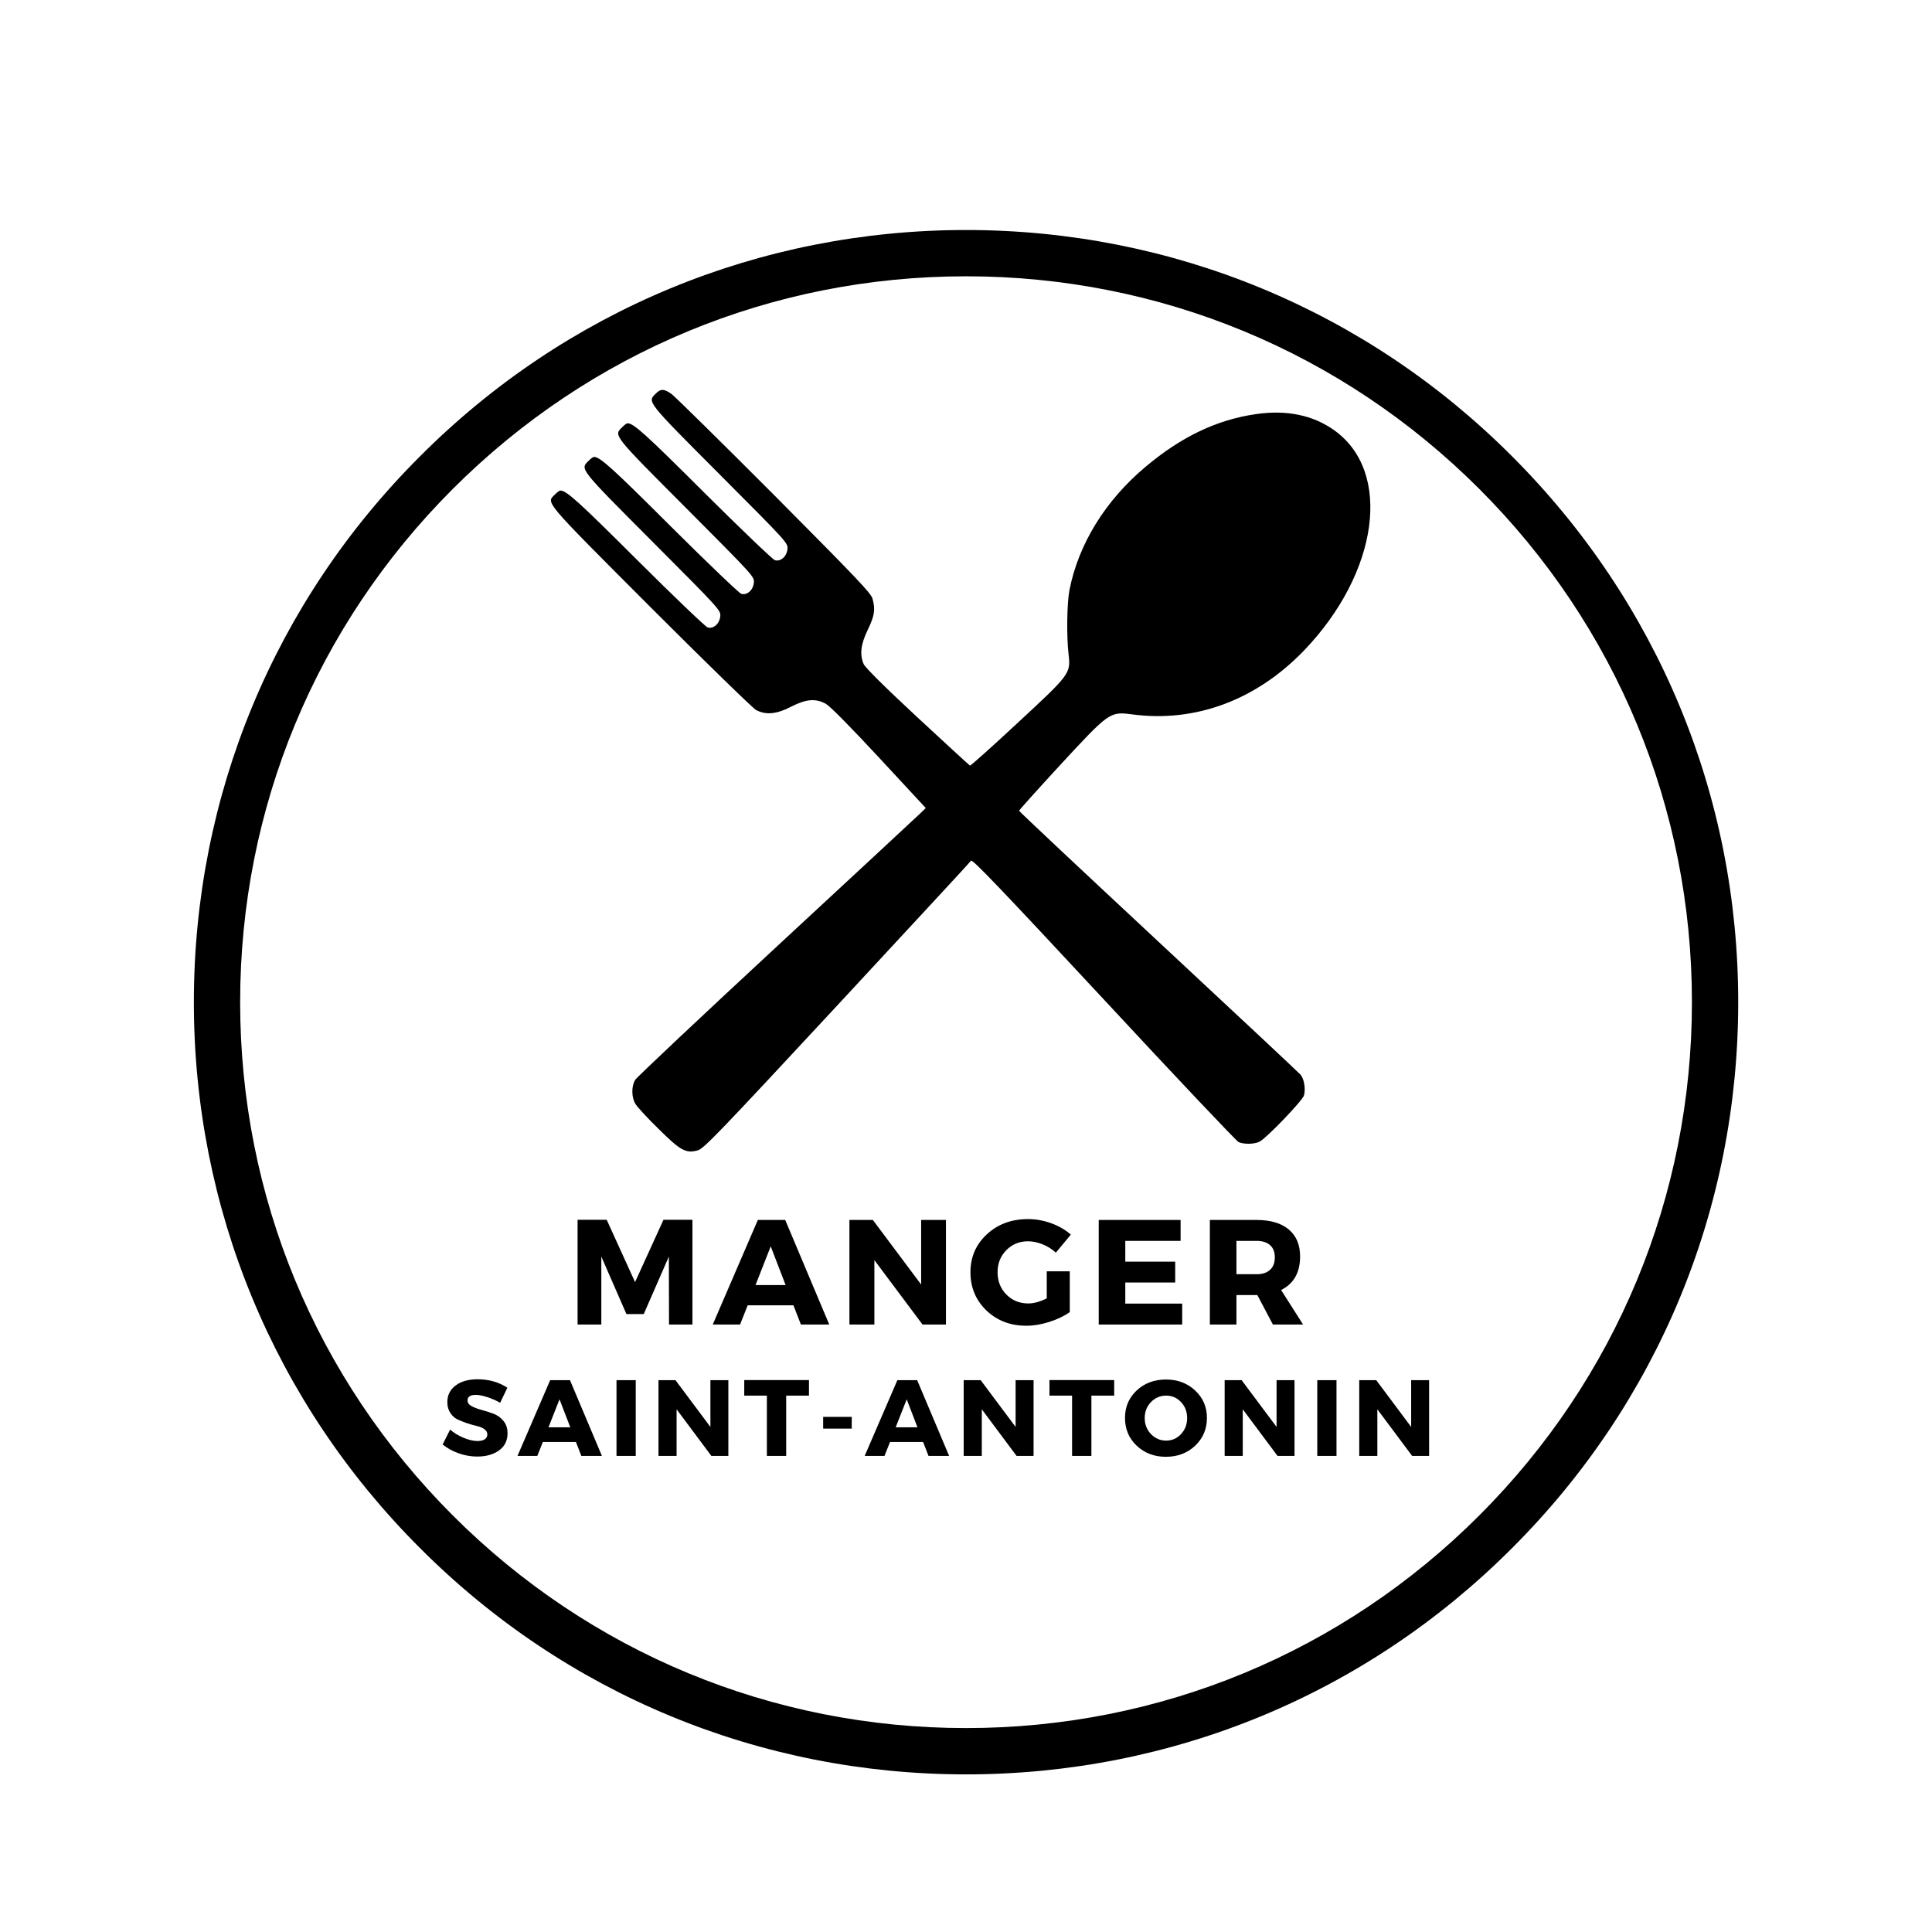
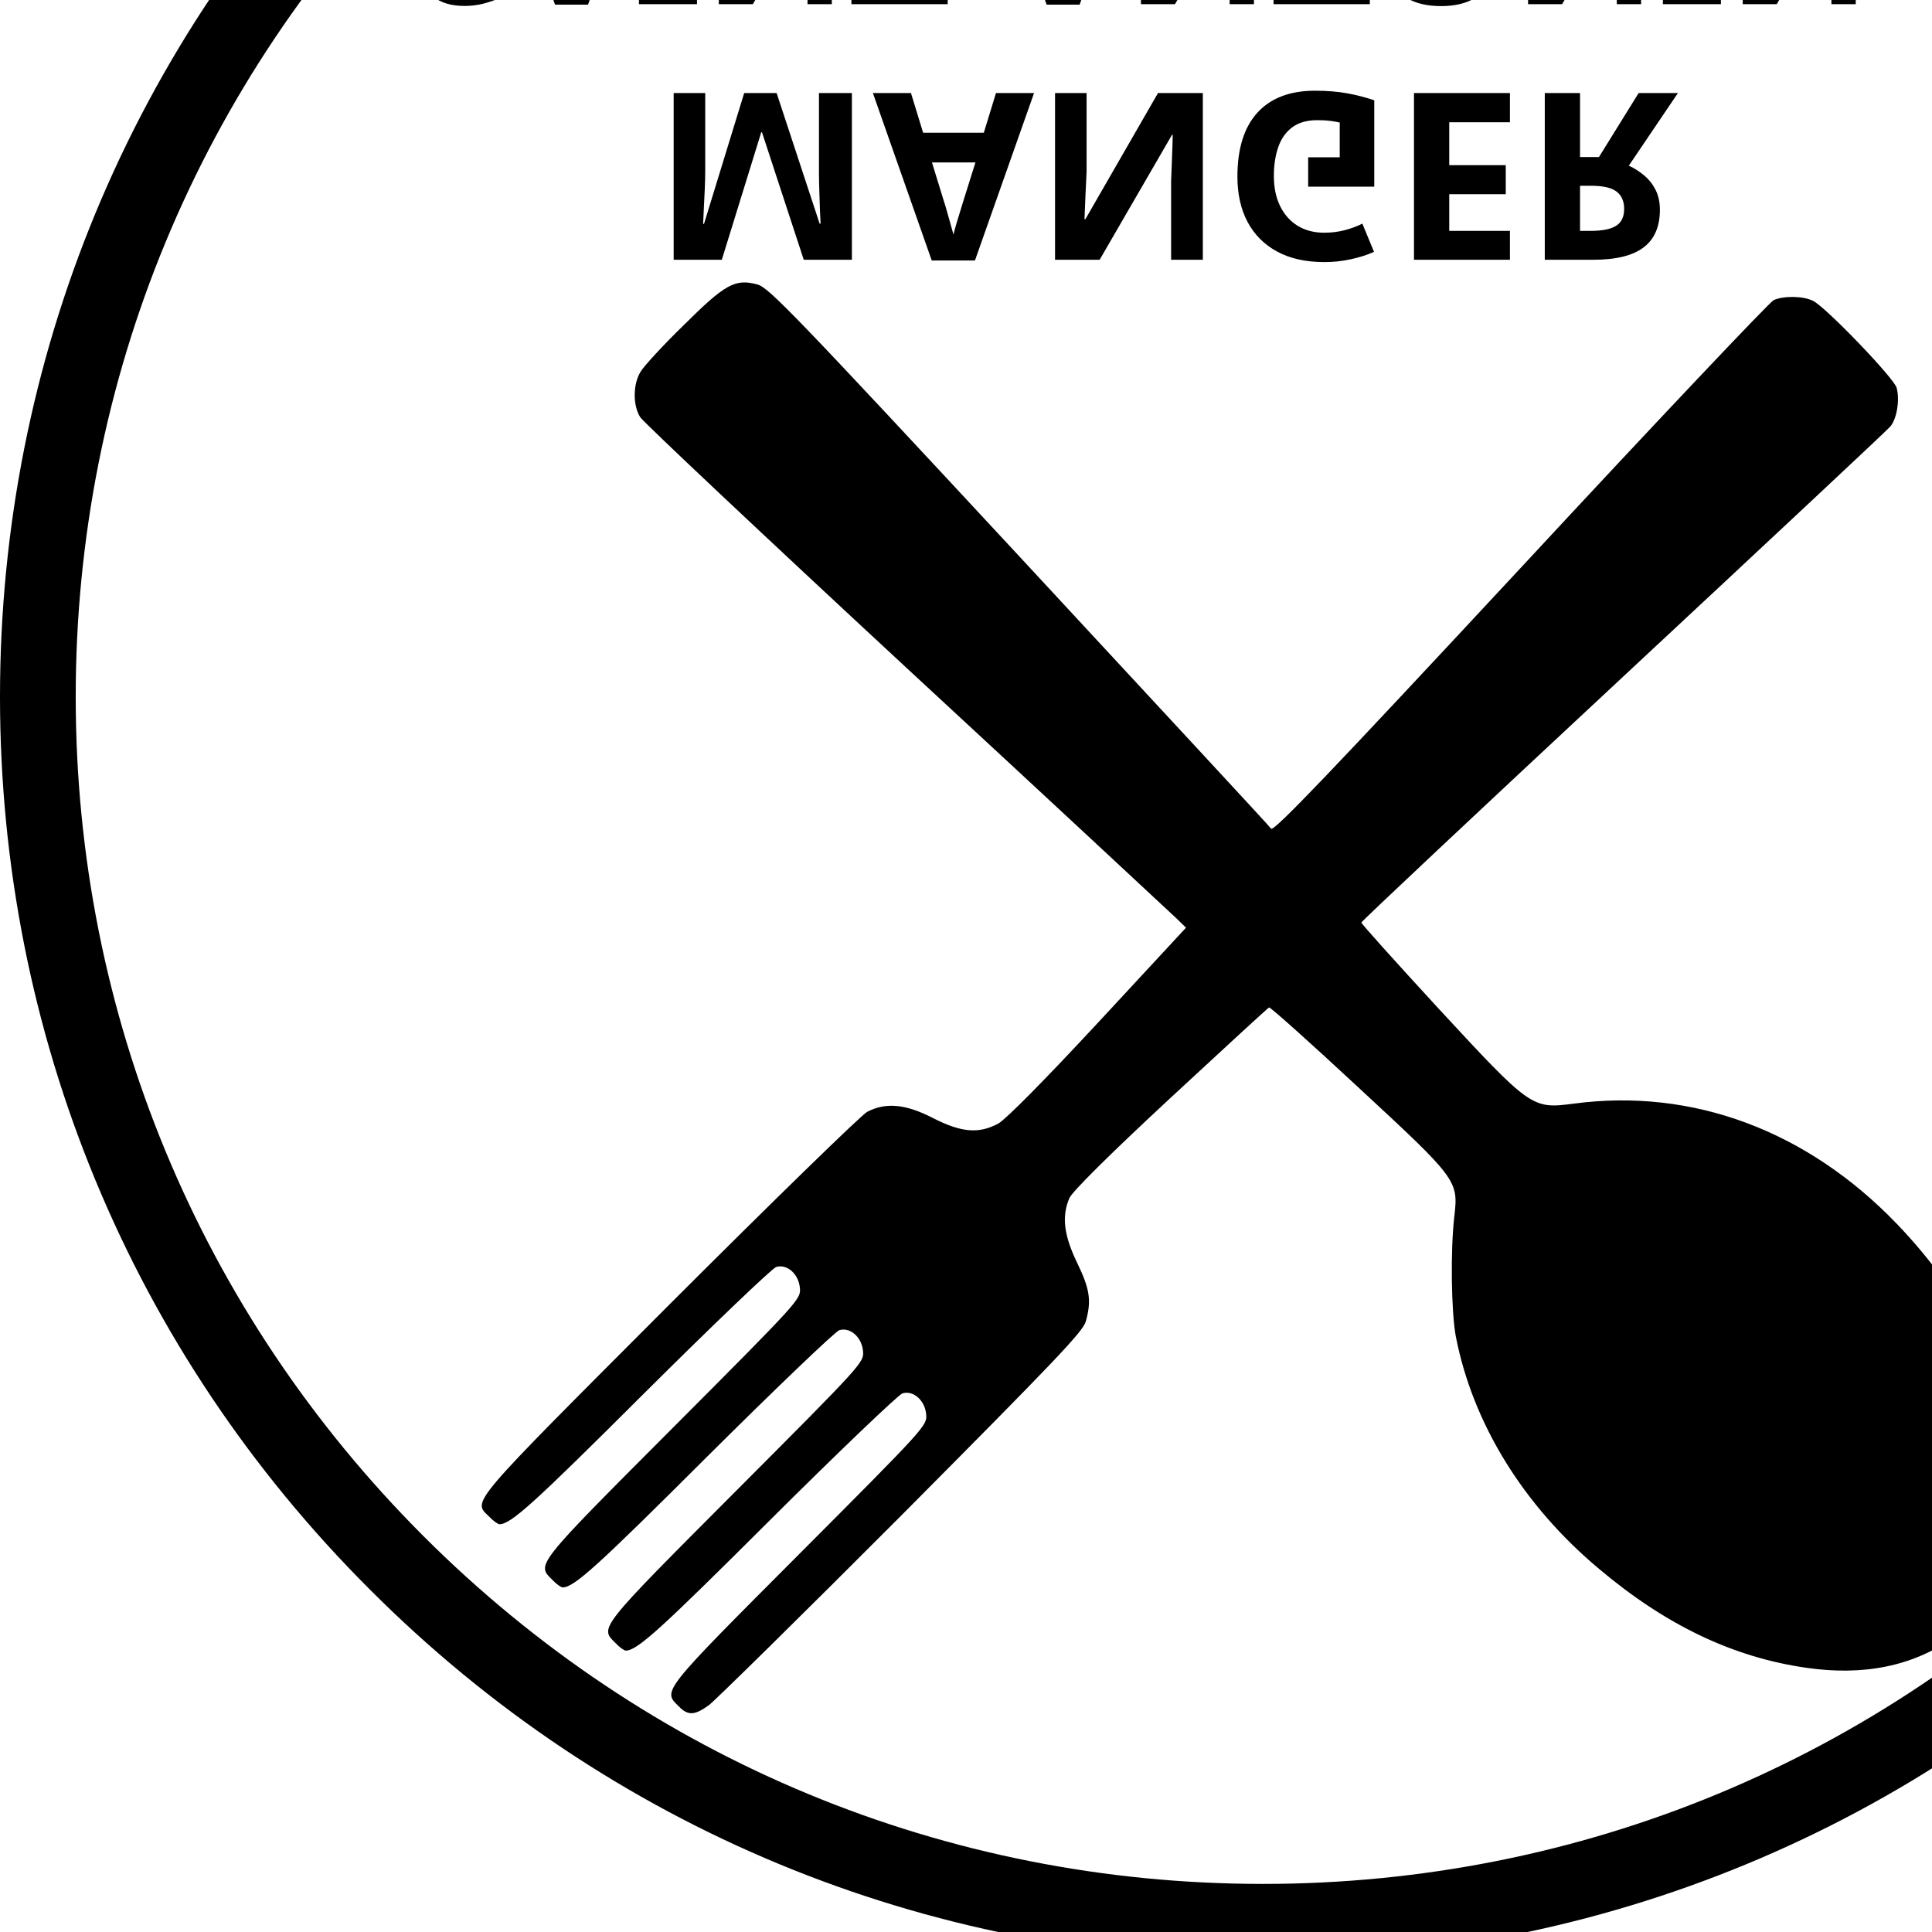
- <svg xmlns="http://www.w3.org/2000/svg" xmlns:xlink="http://www.w3.org/1999/xlink" width="375pt" height="375pt" viewBox="0 0 375 375" version="1.1">
-   <defs>
-     <g>
-       <symbol overflow="visible" id="glyph0-0">
-         <path style="stroke:none;" d="" />
-       </symbol>
-       <symbol overflow="visible" id="glyph0-1">
-         <path style="stroke:none;" d="M 24.328 0 L 19.781 0 L 19.75 -13.188 L 14.875 -2.031 L 11.516 -2.031 L 6.641 -13.188 L 6.641 0 L 2.031 0 L 2.031 -20.328 L 7.688 -20.328 L 13.188 -8.234 L 18.703 -20.328 L 24.328 -20.328 Z M 24.328 0 " />
-       </symbol>
-       <symbol overflow="visible" id="glyph0-2">
-         <path style="stroke:none;" d="M 15.516 -3.734 L 6.641 -3.734 L 5.156 0 L -0.141 0 L 8.609 -20.297 L 13.922 -20.297 L 22.469 0 L 16.969 0 Z M 14 -7.656 L 11.109 -15.172 L 8.156 -7.656 Z M 14 -7.656 " />
-       </symbol>
-       <symbol overflow="visible" id="glyph0-3">
-         <path style="stroke:none;" d="M 20.766 0 L 16.219 0 L 6.875 -12.5 L 6.875 0 L 2.031 0 L 2.031 -20.297 L 6.578 -20.297 L 15.953 -7.766 L 15.953 -20.297 L 20.766 -20.297 Z M 20.766 0 " />
-       </symbol>
-       <symbol overflow="visible" id="glyph0-4">
-         <path style="stroke:none;" d="M 15.516 -10.328 L 19.984 -10.328 L 19.984 -2.406 C 18.879 -1.633 17.547 -1 15.984 -0.5 C 14.43 -0.008 12.953 0.234 11.547 0.234 C 8.453 0.234 5.867 -0.754 3.797 -2.734 C 1.734 -4.723 0.703 -7.195 0.703 -10.156 C 0.703 -13.094 1.766 -15.547 3.891 -17.516 C 6.016 -19.484 8.68 -20.469 11.891 -20.469 C 13.398 -20.469 14.898 -20.195 16.391 -19.656 C 17.879 -19.113 19.145 -18.379 20.188 -17.453 L 17.281 -13.953 C 16.551 -14.629 15.703 -15.164 14.734 -15.562 C 13.766 -15.957 12.805 -16.156 11.859 -16.156 C 10.191 -16.156 8.789 -15.578 7.656 -14.422 C 6.531 -13.273 5.969 -11.852 5.969 -10.156 C 5.969 -8.426 6.535 -6.984 7.672 -5.828 C 8.816 -4.672 10.234 -4.094 11.922 -4.094 C 13.004 -4.094 14.203 -4.422 15.516 -5.078 Z M 15.516 -10.328 " />
-       </symbol>
-       <symbol overflow="visible" id="glyph0-5">
-         <path style="stroke:none;" d="M 17.922 -16.234 L 7.188 -16.234 L 7.188 -12.203 L 16.875 -12.203 L 16.875 -8.156 L 7.188 -8.156 L 7.188 -4.062 L 18.234 -4.062 L 18.234 0 L 2.031 0 L 2.031 -20.297 L 17.922 -20.297 Z M 17.922 -16.234 " />
-       </symbol>
-       <symbol overflow="visible" id="glyph0-6">
-         <path style="stroke:none;" d="M 14.266 0 L 11.25 -5.719 L 7.188 -5.719 L 7.188 0 L 2.031 0 L 2.031 -20.297 L 11.109 -20.297 C 13.797 -20.297 15.875 -19.68 17.344 -18.453 C 18.812 -17.223 19.547 -15.477 19.547 -13.219 C 19.547 -10.094 18.316 -7.922 15.859 -6.703 L 20.125 0 Z M 7.188 -9.766 L 11.109 -9.766 C 12.223 -9.766 13.086 -10.047 13.703 -10.609 C 14.328 -11.172 14.641 -11.984 14.641 -13.047 C 14.641 -14.086 14.328 -14.879 13.703 -15.422 C 13.086 -15.961 12.223 -16.234 11.109 -16.234 L 7.188 -16.234 Z M 7.188 -9.766 " />
-       </symbol>
-       <symbol overflow="visible" id="glyph1-0">
-         <path style="stroke:none;" d="" />
-       </symbol>
-       <symbol overflow="visible" id="glyph1-1">
-         <path style="stroke:none;" d="M 7.125 -14.875 C 9.32 -14.875 11.254 -14.328 12.922 -13.234 L 11.516 -10.312 C 10.742 -10.758 9.914 -11.125 9.031 -11.406 C 8.145 -11.695 7.398 -11.844 6.797 -11.844 C 5.723 -11.844 5.188 -11.484 5.188 -10.766 C 5.188 -10.305 5.453 -9.938 5.984 -9.656 C 6.516 -9.375 7.16 -9.129 7.922 -8.922 C 8.691 -8.723 9.457 -8.477 10.219 -8.188 C 10.977 -7.906 11.625 -7.441 12.156 -6.797 C 12.688 -6.16 12.953 -5.352 12.953 -4.375 C 12.953 -2.957 12.398 -1.852 11.297 -1.062 C 10.191 -0.27 8.785 0.125 7.078 0.125 C 5.859 0.125 4.656 -0.082 3.469 -0.5 C 2.281 -0.926 1.242 -1.5 0.359 -2.219 L 1.812 -5.109 C 2.551 -4.461 3.422 -3.93 4.422 -3.516 C 5.43 -3.098 6.332 -2.891 7.125 -2.891 C 7.719 -2.891 8.18 -3 8.516 -3.219 C 8.859 -3.438 9.031 -3.754 9.031 -4.172 C 9.031 -4.578 8.836 -4.914 8.453 -5.188 C 8.066 -5.469 7.586 -5.672 7.016 -5.797 C 6.441 -5.93 5.816 -6.109 5.141 -6.328 C 4.473 -6.555 3.852 -6.801 3.281 -7.062 C 2.707 -7.332 2.227 -7.758 1.844 -8.344 C 1.457 -8.926 1.266 -9.625 1.266 -10.438 C 1.266 -11.781 1.797 -12.852 2.859 -13.656 C 3.93 -14.469 5.352 -14.875 7.125 -14.875 Z M 7.125 -14.875 " />
-       </symbol>
-       <symbol overflow="visible" id="glyph1-2">
-         <path style="stroke:none;" d="M 11.234 -2.703 L 4.812 -2.703 L 3.734 0 L -0.109 0 L 6.234 -14.703 L 10.078 -14.703 L 16.281 0 L 12.281 0 Z M 10.141 -5.547 L 8.047 -10.984 L 5.906 -5.547 Z M 10.141 -5.547 " />
-       </symbol>
-       <symbol overflow="visible" id="glyph1-3">
-         <path style="stroke:none;" d="M 5.203 0 L 1.469 0 L 1.469 -14.703 L 5.203 -14.703 Z M 5.203 0 " />
-       </symbol>
-       <symbol overflow="visible" id="glyph1-4">
-         <path style="stroke:none;" d="M 15.031 0 L 11.734 0 L 4.984 -9.047 L 4.984 0 L 1.469 0 L 1.469 -14.703 L 4.766 -14.703 L 11.547 -5.625 L 11.547 -14.703 L 15.031 -14.703 Z M 15.031 0 " />
-       </symbol>
-       <symbol overflow="visible" id="glyph1-5">
-         <path style="stroke:none;" d="M 12.703 -11.703 L 8.281 -11.703 L 8.281 0 L 4.531 0 L 4.531 -11.703 L 0.141 -11.703 L 0.141 -14.719 L 12.703 -14.719 Z M 12.703 -11.703 " />
-       </symbol>
-       <symbol overflow="visible" id="glyph1-6">
-         <path style="stroke:none;" d="M 6.703 -5.297 L 1.156 -5.297 L 1.156 -7.578 L 6.703 -7.578 Z M 6.703 -5.297 " />
-       </symbol>
-       <symbol overflow="visible" id="glyph1-7">
-         <path style="stroke:none;" d="M 8.438 -14.828 C 10.719 -14.828 12.613 -14.113 14.125 -12.688 C 15.645 -11.27 16.406 -9.5 16.406 -7.375 C 16.406 -5.227 15.645 -3.43 14.125 -1.984 C 12.602 -0.547 10.707 0.172 8.438 0.172 C 6.176 0.172 4.285 -0.547 2.766 -1.984 C 1.254 -3.422 0.5 -5.219 0.5 -7.375 C 0.5 -9.508 1.254 -11.285 2.766 -12.703 C 4.285 -14.117 6.176 -14.828 8.438 -14.828 Z M 8.484 -11.703 C 7.336 -11.703 6.359 -11.285 5.547 -10.453 C 4.734 -9.617 4.328 -8.582 4.328 -7.344 C 4.328 -6.113 4.734 -5.078 5.547 -4.234 C 6.367 -3.391 7.348 -2.969 8.484 -2.969 C 9.617 -2.969 10.582 -3.391 11.375 -4.234 C 12.164 -5.078 12.562 -6.113 12.562 -7.344 C 12.562 -8.582 12.164 -9.617 11.375 -10.453 C 10.582 -11.285 9.617 -11.703 8.484 -11.703 Z M 8.484 -11.703 " />
-       </symbol>
-     </g>
-     <clipPath id="clip1">
-       <path d="M 106 75.418 L 266 75.418 L 266 223.918 L 106 223.918 Z M 106 75.418 " />
+ <svg xmlns="http://www.w3.org/2000/svg" viewBox="0 0 500 500" height="500" width="500" xml:space="preserve" id="svg2" version="1.1">
+   <defs id="defs6">
+     <clipPath id="clipPath14" clipPathUnits="userSpaceOnUse">
+       <path id="path12" d="M 0,8.04 H 375 V 383.04 H 0 Z" />
+     </clipPath>
+     <clipPath id="clipPath24" clipPathUnits="userSpaceOnUse">
+       <path style="clip-rule:evenodd" id="path22" d="M 0,0 H 1562.5 V 1593.75 H 0 Z" />
+     </clipPath>
+     <clipPath id="clipPath38" clipPathUnits="userSpaceOnUse">
+       <path style="clip-rule:evenodd" id="path36" d="M 0,0 H 1562.5 V 1562.5 H 0 Z" />
+     </clipPath>
+     <clipPath id="clipPath50" clipPathUnits="userSpaceOnUse">
+       <path style="clip-rule:evenodd" id="path48" d="M 0,0 H 1562.5 V 1562.5 H 0 Z" />
+     </clipPath>
+     <clipPath id="clipPath62" clipPathUnits="userSpaceOnUse">
+       <path style="clip-rule:evenodd" id="path60" d="m 282.613,156.25 h 968.75 v 871.875 H 282.613 Z" />
+     </clipPath>
+     <clipPath id="clipPath74" clipPathUnits="userSpaceOnUse">
+       <path style="clip-rule:evenodd" id="path72" d="M 0,0 H 1562.5 V 1562.5 H 0 Z" />
    </clipPath>
  </defs>
-   <g id="surface1">
-     <rect x="0" y="0" width="375" height="375" style="fill:rgb(100%,100%,100%);fill-opacity:1;stroke:none;" />
-     <rect x="0" y="0" width="375" height="375" style="fill:rgb(100%,100%,100%);fill-opacity:1;stroke:none;" />
-     <rect x="0" y="0" width="375" height="375" style="fill:rgb(100%,100%,100%);fill-opacity:1;stroke:none;" />
-     <path style=" stroke:none;fill-rule:nonzero;fill:rgb(0%,0%,0%);fill-opacity:1;" d="M 187.508 344.406 C 147.492 344.406 109.812 328.828 81.539 300.496 C 53.203 272.219 37.629 234.539 37.629 194.523 C 37.629 154.508 53.203 116.828 81.539 88.555 C 109.812 60.219 147.492 44.645 187.508 44.645 C 227.523 44.645 265.203 60.219 293.477 88.555 C 321.812 116.887 337.387 154.508 337.387 194.523 C 337.387 234.539 321.812 272.219 293.477 300.496 C 265.203 328.828 227.523 344.406 187.508 344.406 M 187.508 53.629 C 149.887 53.629 114.484 68.305 87.887 94.902 C 61.289 121.5 46.613 156.906 46.613 194.523 C 46.613 232.145 61.289 267.547 87.887 294.145 C 114.484 320.742 149.887 335.418 187.508 335.418 C 225.129 335.418 260.531 320.742 287.129 294.145 C 313.727 267.547 328.402 232.145 328.402 194.523 C 328.402 156.906 313.727 121.5 287.129 94.902 C 260.531 68.305 225.129 53.629 187.508 53.629 " />
-     <g clip-path="url(#clip1)" clip-rule="nonzero">
-       <path style=" stroke:none;fill-rule:nonzero;fill:rgb(0%,0%,0%);fill-opacity:1;" d="M 127.277 76.406 C 125.629 78.023 125.41 77.773 139.734 92.133 C 152.879 105.309 152.941 105.402 152.848 106.555 C 152.723 108.016 151.512 109.07 150.395 108.73 C 149.988 108.605 143.84 102.73 136.754 95.676 C 125.32 84.27 122.988 82.156 121.809 82.156 C 121.656 82.156 121.156 82.5 120.754 82.934 C 119.105 84.551 118.891 84.301 133.215 98.66 C 146.355 111.84 146.418 111.93 146.324 113.082 C 146.199 114.543 144.988 115.602 143.871 115.258 C 143.469 115.133 137.316 109.258 130.23 102.203 C 118.797 90.797 116.469 88.684 115.289 88.684 C 115.133 88.684 114.637 89.027 114.23 89.461 C 112.582 91.078 112.367 90.828 126.691 105.188 C 139.832 118.367 139.895 118.457 139.801 119.609 C 139.676 121.07 138.469 122.129 137.348 121.785 C 136.945 121.66 130.793 115.785 123.711 108.73 C 112.273 97.324 109.945 95.211 108.766 95.211 C 108.609 95.211 108.113 95.555 107.707 95.988 C 105.996 97.664 105.309 96.855 126.25 117.836 C 136.938 128.527 146.137 137.477 146.758 137.82 C 148.684 138.816 150.734 138.629 153.559 137.168 C 156.48 135.676 158.285 135.52 160.301 136.609 C 161.109 137.074 164.934 140.926 170.648 147.082 L 179.691 156.84 L 178.668 157.836 C 178.074 158.395 165.523 170.082 150.734 183.758 C 135.945 197.465 123.609 209.086 123.301 209.586 C 122.523 210.828 122.555 213.035 123.363 214.309 C 123.703 214.871 125.691 217.043 127.805 219.094 C 132.094 223.355 133.121 223.91 135.418 223.289 C 136.598 222.949 139.051 220.43 162.449 195.227 C 176.582 179.965 188.328 167.316 188.484 167.066 C 188.766 166.754 194.387 172.633 214.242 193.984 C 228.191 209.027 240 221.488 240.402 221.676 C 241.457 222.141 243.508 222.109 244.504 221.582 C 245.871 220.867 252.895 213.562 253.109 212.598 C 253.449 211.324 253.109 209.336 252.426 208.59 C 252.117 208.215 239.719 196.625 224.836 182.762 C 209.984 168.93 197.805 157.492 197.805 157.367 C 197.805 157.242 201.379 153.266 205.73 148.543 C 215.297 138.191 215.422 138.098 219.711 138.656 C 232.016 140.305 243.852 135.891 253.145 126.227 C 267.59 111.152 270.293 91.602 258.984 83.52 C 254.852 80.566 249.727 79.512 243.758 80.383 C 236.207 81.469 229.281 84.762 222.352 90.605 C 214.523 97.164 209.301 105.648 207.562 114.629 C 207.098 117.117 207 123.457 207.406 126.969 C 207.84 130.73 207.777 130.824 197.402 140.426 C 192.523 144.965 188.422 148.633 188.27 148.602 C 188.145 148.539 183.543 144.312 178.047 139.215 C 171.551 133.184 167.918 129.547 167.637 128.895 C 166.828 127 167.078 125.043 168.445 122.215 C 169.75 119.512 169.938 118.328 169.348 116.184 C 169.066 115.129 166.301 112.238 150.332 96.168 C 140.047 85.855 131.066 77.027 130.414 76.531 C 128.922 75.441 128.242 75.41 127.277 76.406 Z M 127.277 76.406 " />
-     </g>
-     <g style="fill:rgb(0%,0%,0%);fill-opacity:1;">
-       <use xlink:href="#glyph0-1" x="110.075" y="257.091" />
-     </g>
-     <g style="fill:rgb(0%,0%,0%);fill-opacity:1;">
-       <use xlink:href="#glyph0-2" x="138.488" y="257.091" />
-     </g>
-     <g style="fill:rgb(0%,0%,0%);fill-opacity:1;">
-       <use xlink:href="#glyph0-3" x="162.842" y="257.091" />
-     </g>
-     <g style="fill:rgb(0%,0%,0%);fill-opacity:1;">
-       <use xlink:href="#glyph0-4" x="187.66" y="257.091" />
-     </g>
-     <g style="fill:rgb(0%,0%,0%);fill-opacity:1;">
-       <use xlink:href="#glyph0-5" x="211.231" y="257.091" />
-     </g>
-     <g style="fill:rgb(0%,0%,0%);fill-opacity:1;">
-       <use xlink:href="#glyph0-6" x="232.802" y="257.091" />
-     </g>
-     <g style="fill:rgb(0%,0%,0%);fill-opacity:1;">
-       <use xlink:href="#glyph1-1" x="85.56" y="282.591" />
-     </g>
-     <g style="fill:rgb(0%,0%,0%);fill-opacity:1;">
-       <use xlink:href="#glyph1-2" x="100.554" y="282.591" />
-     </g>
-     <g style="fill:rgb(0%,0%,0%);fill-opacity:1;">
-       <use xlink:href="#glyph1-3" x="118.194" y="282.591" />
-     </g>
-     <g style="fill:rgb(0%,0%,0%);fill-opacity:1;">
-       <use xlink:href="#glyph1-4" x="126.342" y="282.591" />
-     </g>
-     <g style="fill:rgb(0%,0%,0%);fill-opacity:1;">
-       <use xlink:href="#glyph1-5" x="144.318" y="282.591" />
-     </g>
-     <g style="fill:rgb(0%,0%,0%);fill-opacity:1;">
-       <use xlink:href="#glyph1-6" x="158.619" y="282.591" />
-     </g>
-     <g style="fill:rgb(0%,0%,0%);fill-opacity:1;">
-       <use xlink:href="#glyph1-2" x="167.943" y="282.591" />
-     </g>
-     <g style="fill:rgb(0%,0%,0%);fill-opacity:1;">
-       <use xlink:href="#glyph1-4" x="185.583" y="282.591" />
-     </g>
-     <g style="fill:rgb(0%,0%,0%);fill-opacity:1;">
-       <use xlink:href="#glyph1-5" x="203.559" y="282.591" />
-     </g>
-     <g style="fill:rgb(0%,0%,0%);fill-opacity:1;">
-       <use xlink:href="#glyph1-7" x="217.86" y="282.591" />
-     </g>
-     <g style="fill:rgb(0%,0%,0%);fill-opacity:1;">
-       <use xlink:href="#glyph1-4" x="236.235" y="282.591" />
-     </g>
-     <g style="fill:rgb(0%,0%,0%);fill-opacity:1;">
-       <use xlink:href="#glyph1-3" x="254.211" y="282.591" />
-     </g>
-     <g style="fill:rgb(0%,0%,0%);fill-opacity:1;">
-       <use xlink:href="#glyph1-4" x="262.359" y="282.591" />
+   <g clip-path="url(#clipPath14)" transform="matrix(1.333333,0,0,-1.333333,0,510.72)" id="g10">
+     <g transform="matrix(0.32,0,0,0.32,0,9.434666e-6)" id="g16">
+       <g id="g18">
+         <g clip-path="url(#clipPath24)" id="g20">
+           <g transform="scale(3.125)" id="g26">
+             <path id="path28" style="fill:#ffffff;fill-opacity:1;fill-rule:nonzero;stroke:none" d="M 0,0 H 500 V 510 H 0 Z" />
+             <path id="path30" style="fill:#ffffff;fill-opacity:1;fill-rule:nonzero;stroke:none" d="M 0,0 H 500 V 500 H 0 Z" />
+           </g>
+         </g>
+       </g>
+       <g id="g32">
+         <g clip-path="url(#clipPath38)" id="g34">
+           <g transform="scale(3.125)" id="g40">
+             <path id="path42" style="fill:#ffffff;fill-opacity:1;fill-rule:nonzero;stroke:none" d="M 0,0 H 500 V 500 H 0 Z" />
+           </g>
+         </g>
+       </g>
+       <g id="g44">
+         <g clip-path="url(#clipPath50)" id="g46">
+           <g transform="matrix(3.061629,0,0,3.061629,0,8.367716)" id="g52">
+             <path id="path54" style="fill:#000000;fill-opacity:1;fill-rule:nonzero;stroke:none" d="m 250.2,500.4 c -66.8,0 -129.7,-26 -176.9,-73.3 C 26,379.9 0,317 0,250.2 0,183.4 26,120.5 73.3,73.3 120.5,26 183.4,0 250.2,0 317,0 379.9,26 427.1,73.3 474.4,120.6 500.4,183.4 500.4,250.2 c 0,66.8 -26,129.7 -73.3,176.9 C 379.9,474.4 317,500.4 250.2,500.4 M 250.2,15 C 187.4,15 128.3,39.5 83.9,83.9 39.5,128.3 15,187.4 15,250.2 15,313 39.5,372.1 83.9,416.5 128.3,460.9 187.4,485.4 250.2,485.4 c 62.8,0 121.9,-24.5 166.3,-68.9 44.4,-44.4 68.9,-103.5 68.9,-166.3 0,-62.8 -24.5,-121.9 -68.9,-166.3 C 372.1,39.5 313,15 250.2,15" />
+           </g>
+         </g>
+       </g>
+       <g id="g56">
+         <g clip-path="url(#clipPath62)" id="g58">
+           <g transform="matrix(0.09528875,0,0,-0.09531814,282.6834,602.2435)" id="g64">
+             <path id="path66" style="fill:#000000;fill-opacity:1;fill-rule:nonzero;stroke:none" d="m 1353.4,4618.1 c -101.5,-99.6 -114.9,-84.2 767.7,-968.7 809.8,-811.7 813.6,-817.4 807.9,-888.3 -7.7,-90 -82.3,-155.1 -151.2,-134 -24.9,7.7 -403.9,369.5 -840.4,804 -704.5,702.6 -848.1,832.8 -920.8,832.8 -9.6,0 -40.2,-21.1 -65.1,-47.9 -101.5,-99.6 -114.9,-84.2 767.7,-968.7 809.8,-811.7 813.6,-817.4 807.9,-888.3 -7.7,-90 -82.3,-155.1 -151.2,-134 -24.9,7.7 -403.9,369.5 -840.4,804 -704.5,702.6 -848.1,832.8 -920.8,832.8 -9.6,0 -40.2,-21.1 -65.1,-47.9 -101.5,-99.6 -114.9,-84.2 767.7,-968.7 809.8,-811.7 813.6,-817.4 807.9,-888.3 -7.7,-90 -82.3,-155.1 -151.2,-134 -24.9,7.7 -403.9,369.5 -840.4,804 -704.5,702.6 -848.1,832.8 -920.8,832.8 -9.6,0 -40.2,-21.1 -65.1,-47.9 C 42.1,3308.6 -0.1,3358.4 1290.2,2066.2 1948.7,1407.6 2515.4,856.3 2553.7,835.2 c 118.7,-61.3 245,-49.8 419.2,40.2 180,91.9 291,101.5 415.4,34.5 49.8,-28.7 285.3,-266.1 637.5,-645.1 L 4583,-336.4 l -63.2,-61.3 c -36.4,-34.5 -809.8,-754.3 -1721,-1596.6 -911.2,-844.3 -1671.3,-1560.2 -1690.4,-1590.9 -47.9,-76.6 -46,-212.5 3.8,-291 21.1,-34.5 143.6,-168.5 273.8,-294.8 264.2,-262.3 327.4,-296.7 469,-258.4 72.7,21 224,176.1 1665.5,1728.7 871,940 1594.7,1719.1 1604.3,1734.4 C 5142,-947.1 5488.5,-1309 6711.8,-2624.2 c 859.5,-926.6 1587,-1694.2 1611.9,-1705.7 65.1,-28.7 191.4,-26.8 252.7,5.8 84.2,44 516.9,493.9 530.3,553.2 21,78.5 0,201 -42.1,247 -19.2,23 -783,737 -1700,1590.9 C 6449.5,-1081.1 5699.1,-376.6 5699.1,-368.9 c 0,7.7 220.2,252.7 488.2,543.7 589.6,637.5 597.3,643.2 861.5,608.8 758.1,-101.5 1487.501,170.4 2059.9,765.8 890.2,928.5 1056.7,2132.6 359.9,2630.4 -254.6,181.9 -570.5,247 -938.1,193.4 -465.2,-67 -892.1,-269.9 -1319,-629.8 -482.4,-403.9 -804.1,-926.6 -911.3,-1479.8 -28.7,-153.2 -34.5,-543.7 -9.6,-760 26.8,-231.6 23,-237.4 -616.4,-828.9 -300.6,-279.5 -553.3,-505.4 -562.8,-503.5 -7.6,3.8 -291,264.2 -629.8,578.1 -400.1,371.4 -624.1,595.4 -641.3,635.6 -49.8,116.8 -34.5,237.4 49.8,411.6 80.4,166.5 91.9,239.3 55.5,371.4 -17.2,65.1 -187.6,243.1 -1171.6,1232.9 C 2140.2,4036.1 1587,4579.8 1546.8,4610.4 c -91.9,67 -134,68.9 -193.4,7.7 z" />
+           </g>
+         </g>
+       </g>
+       <g id="g68">
+         <g clip-path="url(#clipPath74)" id="g70">
+           <g transform="matrix(3.125,0,0,3.125,161.2083,999.9363)" id="g76">
+             <text id="text80" style="font-variant:normal;font-weight:bold;font-size:45.33px;font-family:Montserrat;-inkscape-font-specification:Montserrat-Bold;writing-mode:lr-tb;fill:#000000;fill-opacity:1;fill-rule:nonzero;stroke:none" transform="translate(75.09375,45)">
+               <tspan id="tspan78" y="0" x="0 44.422 82.498 121.299 158.151 191.876">MANGER</tspan>
+             </text>
+             <text id="text84" style="font-variant:normal;font-weight:bold;font-size:34.66px;font-family:Montserrat;-inkscape-font-specification:Montserrat-Bold;writing-mode:lr-tb;fill:#000000;fill-opacity:1;fill-rule:nonzero;stroke:none" transform="translate(28.3125,87)">
+               <tspan id="tspan82" y="0" x="0 24.745 53.857 67.305 96.971 120.573 135.961 165.073 194.739 218.341 248.666 278.333 291.78">SAINT-ANTONIN</tspan>
+             </text>
+           </g>
+         </g>
+       </g>
    </g>
  </g>
</svg>
